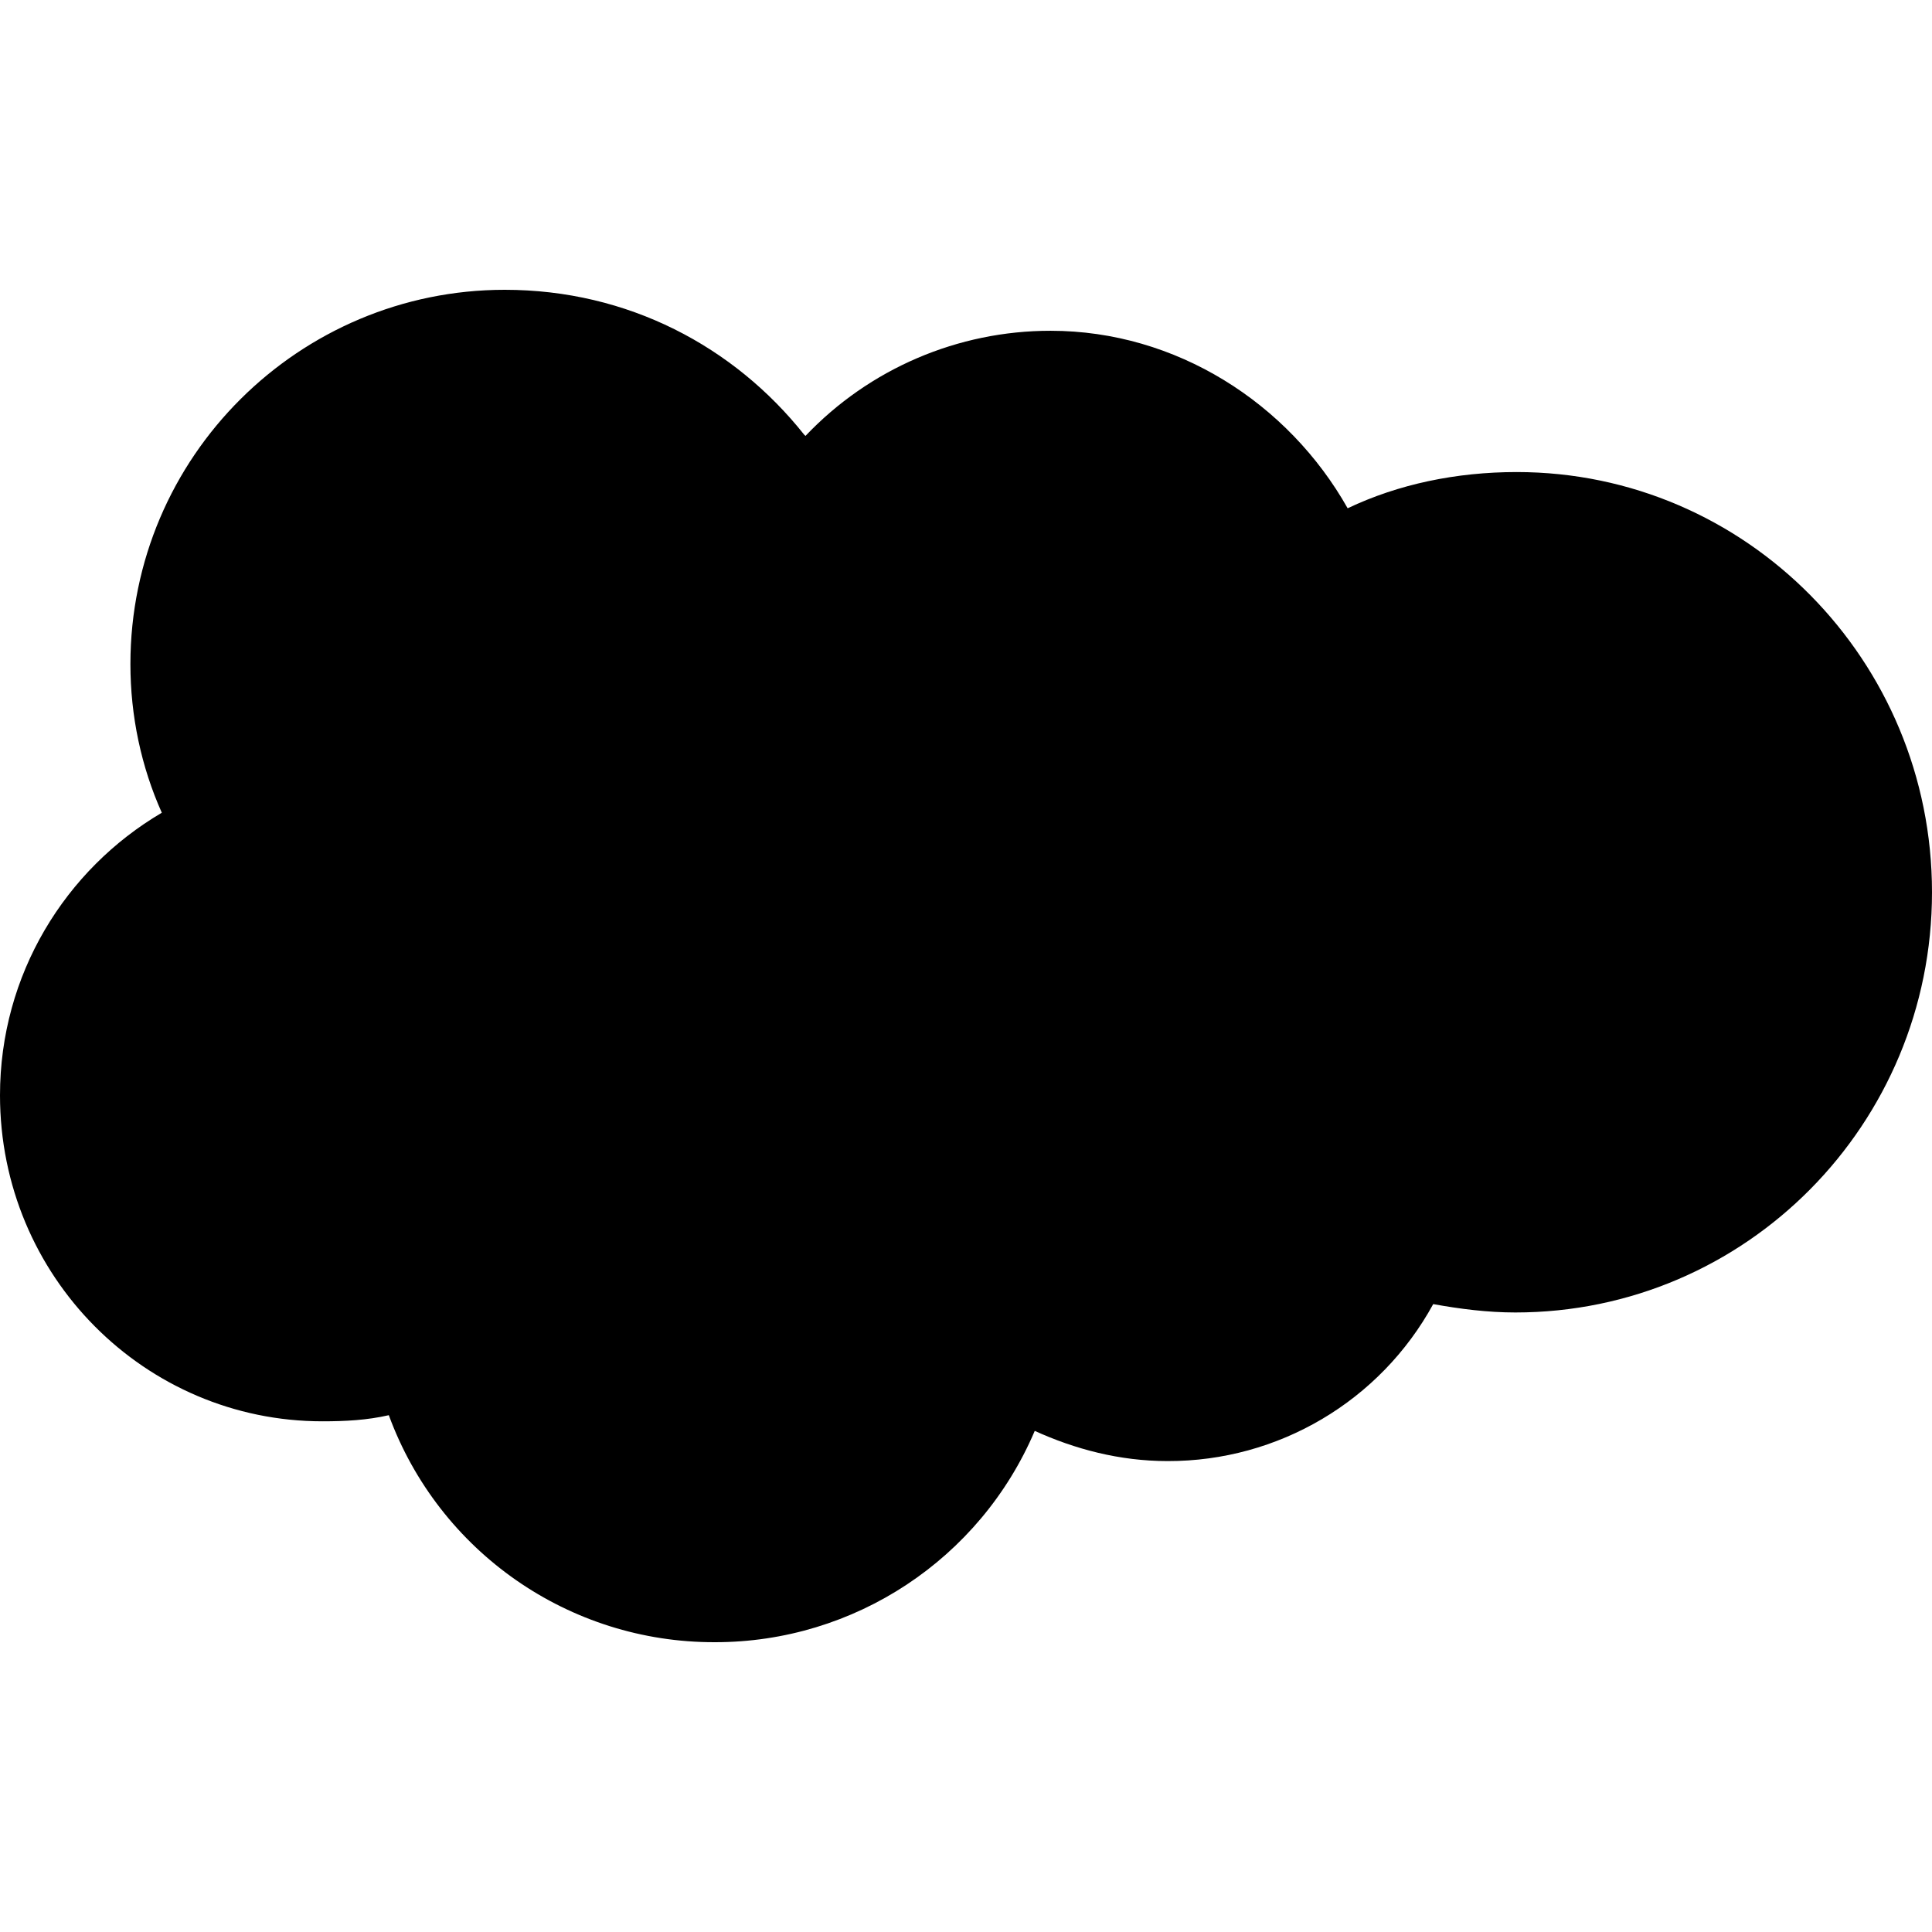
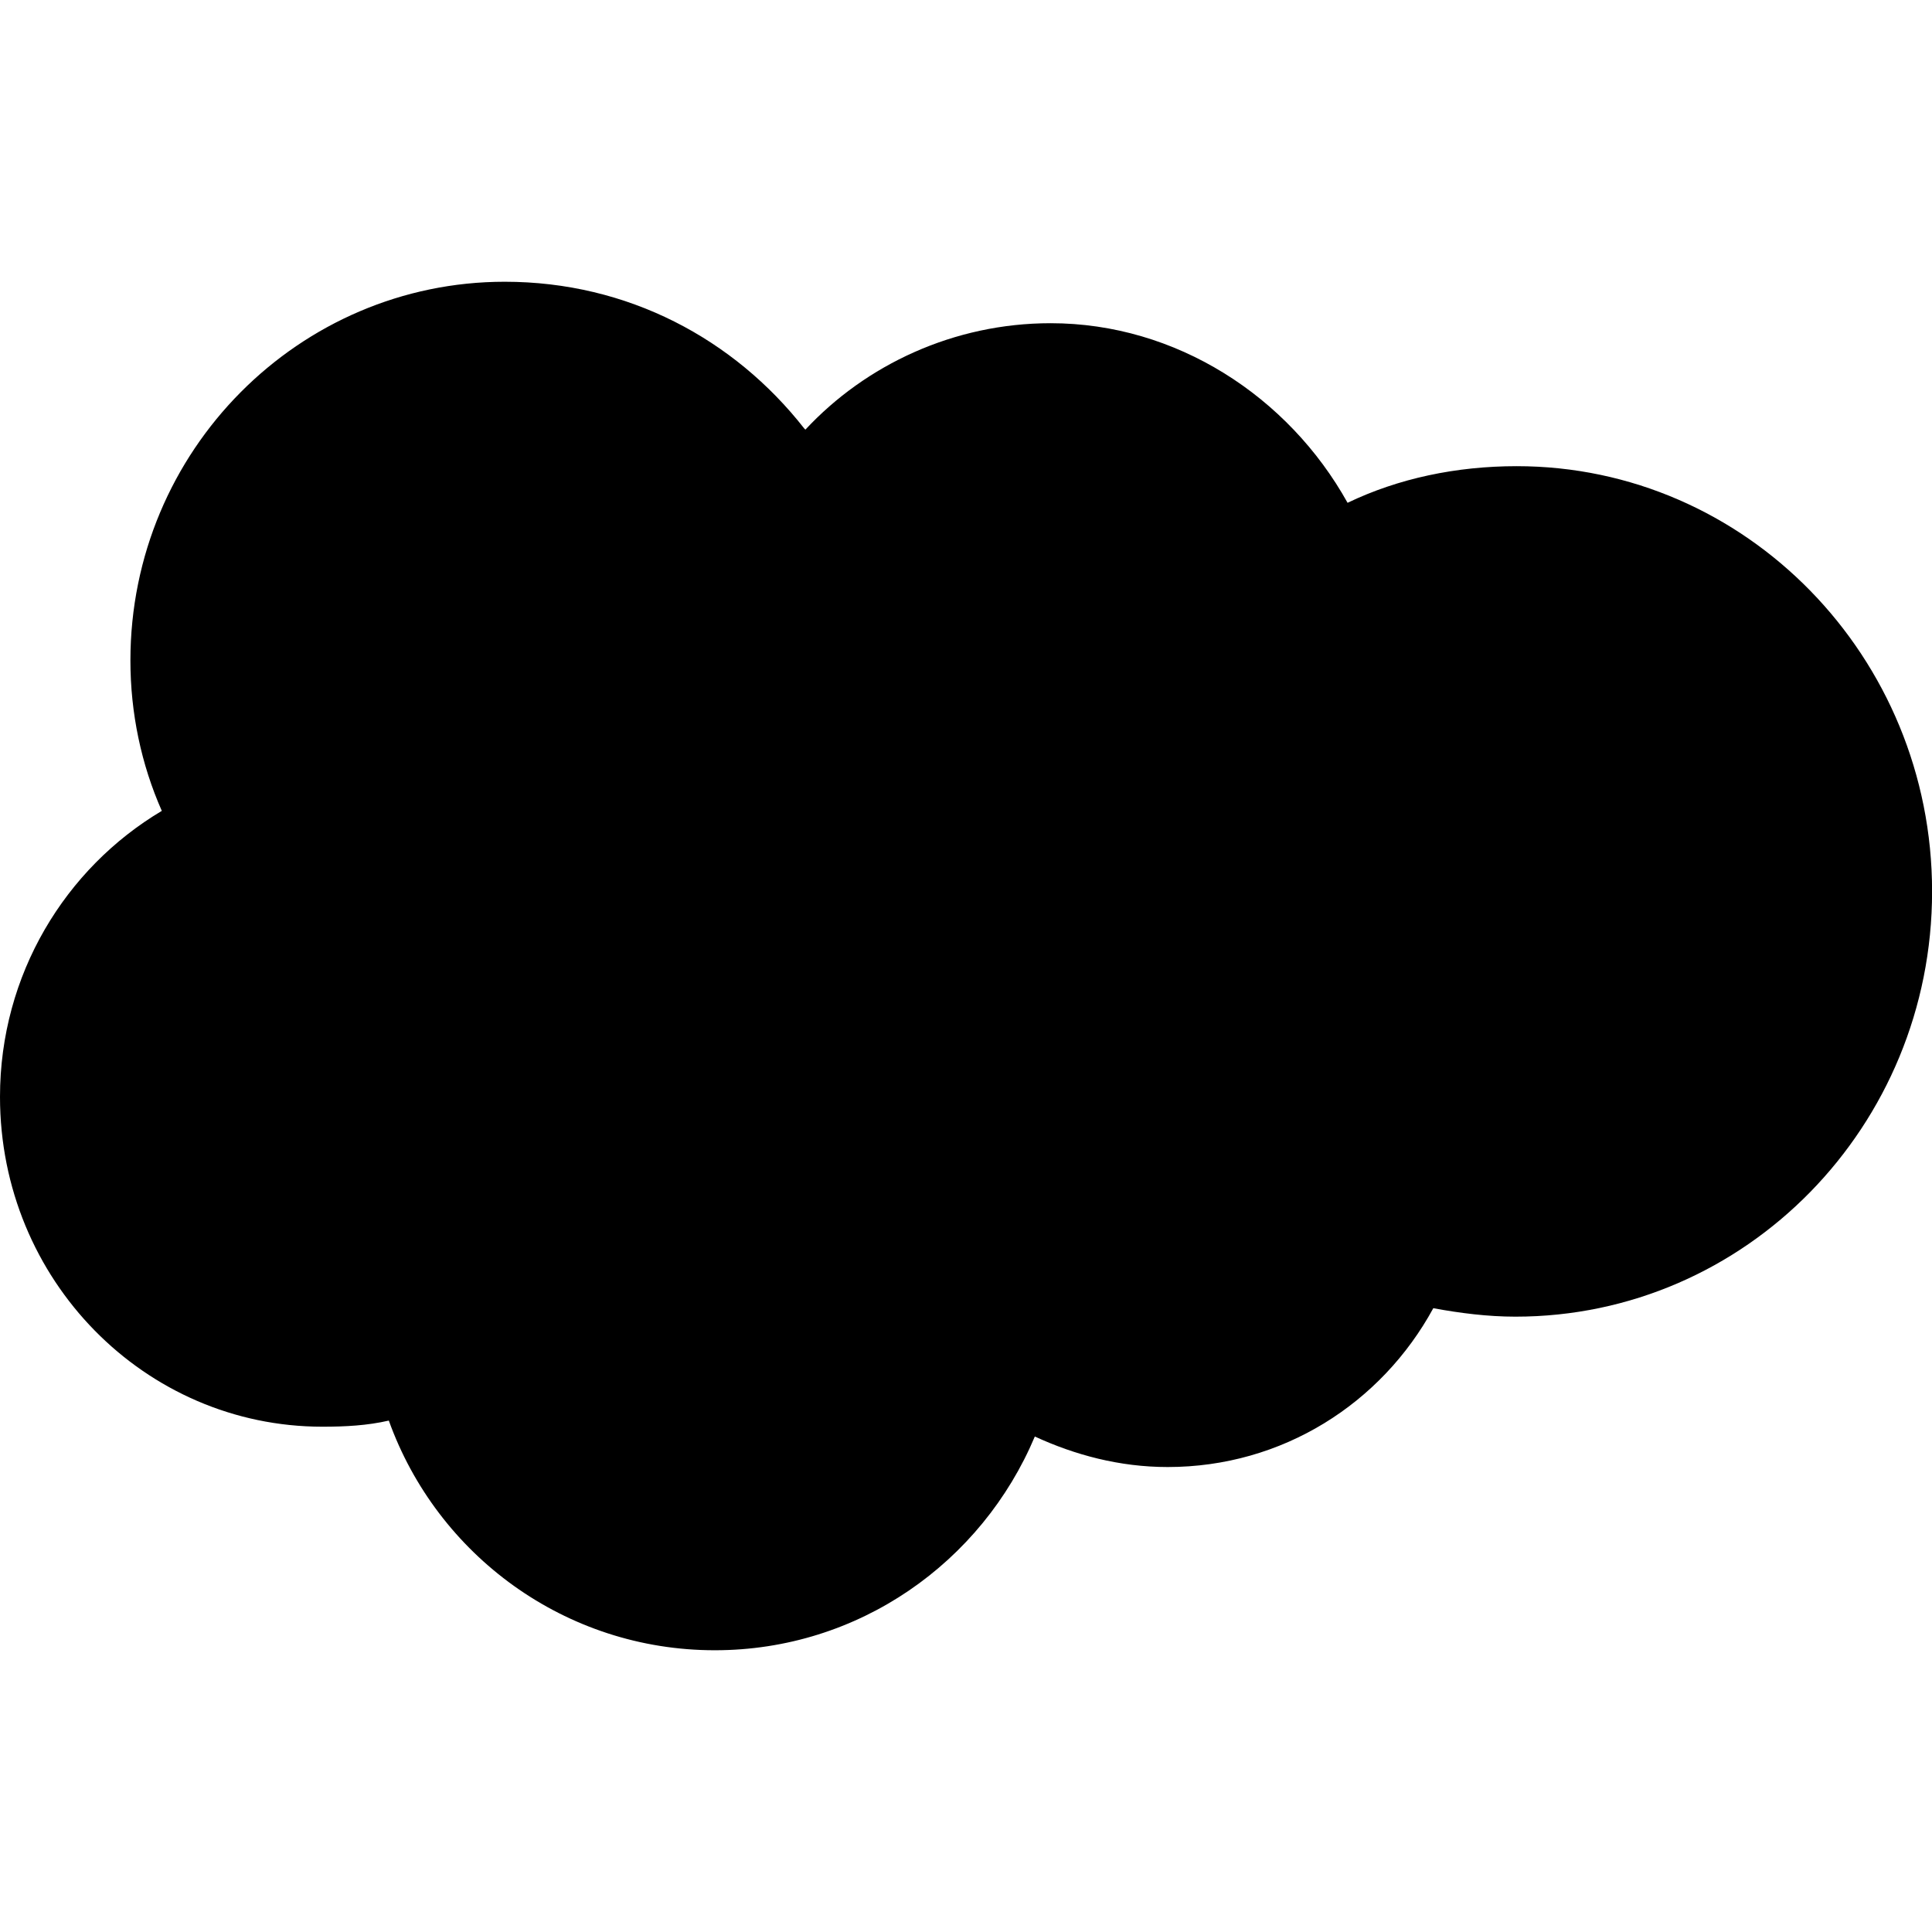
- <svg xmlns="http://www.w3.org/2000/svg" role="img" viewBox="0 0 24 24">
-   <path d="M10.006 5.415a4.195 4.195 0 013.045-1.306c1.56 0 2.954.9 3.69 2.205.63-.3 1.35-.45 2.1-.45 2.85 0 5.159 2.34 5.159 5.22s-2.31 5.22-5.176 5.22c-.345 0-.69-.044-1.02-.104a3.75 3.75 0 01-3.3 1.95c-.6 0-1.155-.15-1.65-.375A4.314 4.314 0 018.88 20.4a4.302 4.302 0 01-4.05-2.82c-.27.062-.54.076-.825.076-2.204 0-4.005-1.8-4.005-4.05 0-1.5.811-2.805 2.01-3.51-.255-.57-.39-1.2-.39-1.846 0-2.58 2.1-4.65 4.65-4.65 1.53 0 2.85.705 3.72 1.8" />
+ <svg xmlns="http://www.w3.org/2000/svg" enable-background="new 0 0 24 24" viewBox="0 0 24 24" id="salesforce">
+   <path d="M18.841,5.791c-0.751,0-1.471,0.152-2.101,0.455c-0.735-1.321-2.129-2.231-3.689-2.231c-1.201,0-2.296,0.516-3.046,1.322L9.99,5.322C9.12,4.212,7.8,3.5,6.27,3.5c-2.55,0-4.65,2.094-4.65,4.705c0,0.654,0.135,1.291,0.39,1.868C0.811,10.786,0,12.107,0,13.625c0,2.277,1.801,4.098,4.005,4.098c0.285,0,0.555-0.014,0.825-0.076c0.6,1.67,2.191,2.853,4.05,2.853c1.786,0,3.316-1.091,3.975-2.655c0.495,0.228,1.05,0.379,1.65,0.379c1.425,0,2.655-0.789,3.3-1.973c0.331,0.061,0.675,0.105,1.02,0.105c2.865,0,5.176-2.368,5.176-5.282S21.69,5.791,18.841,5.791z" />
</svg>
